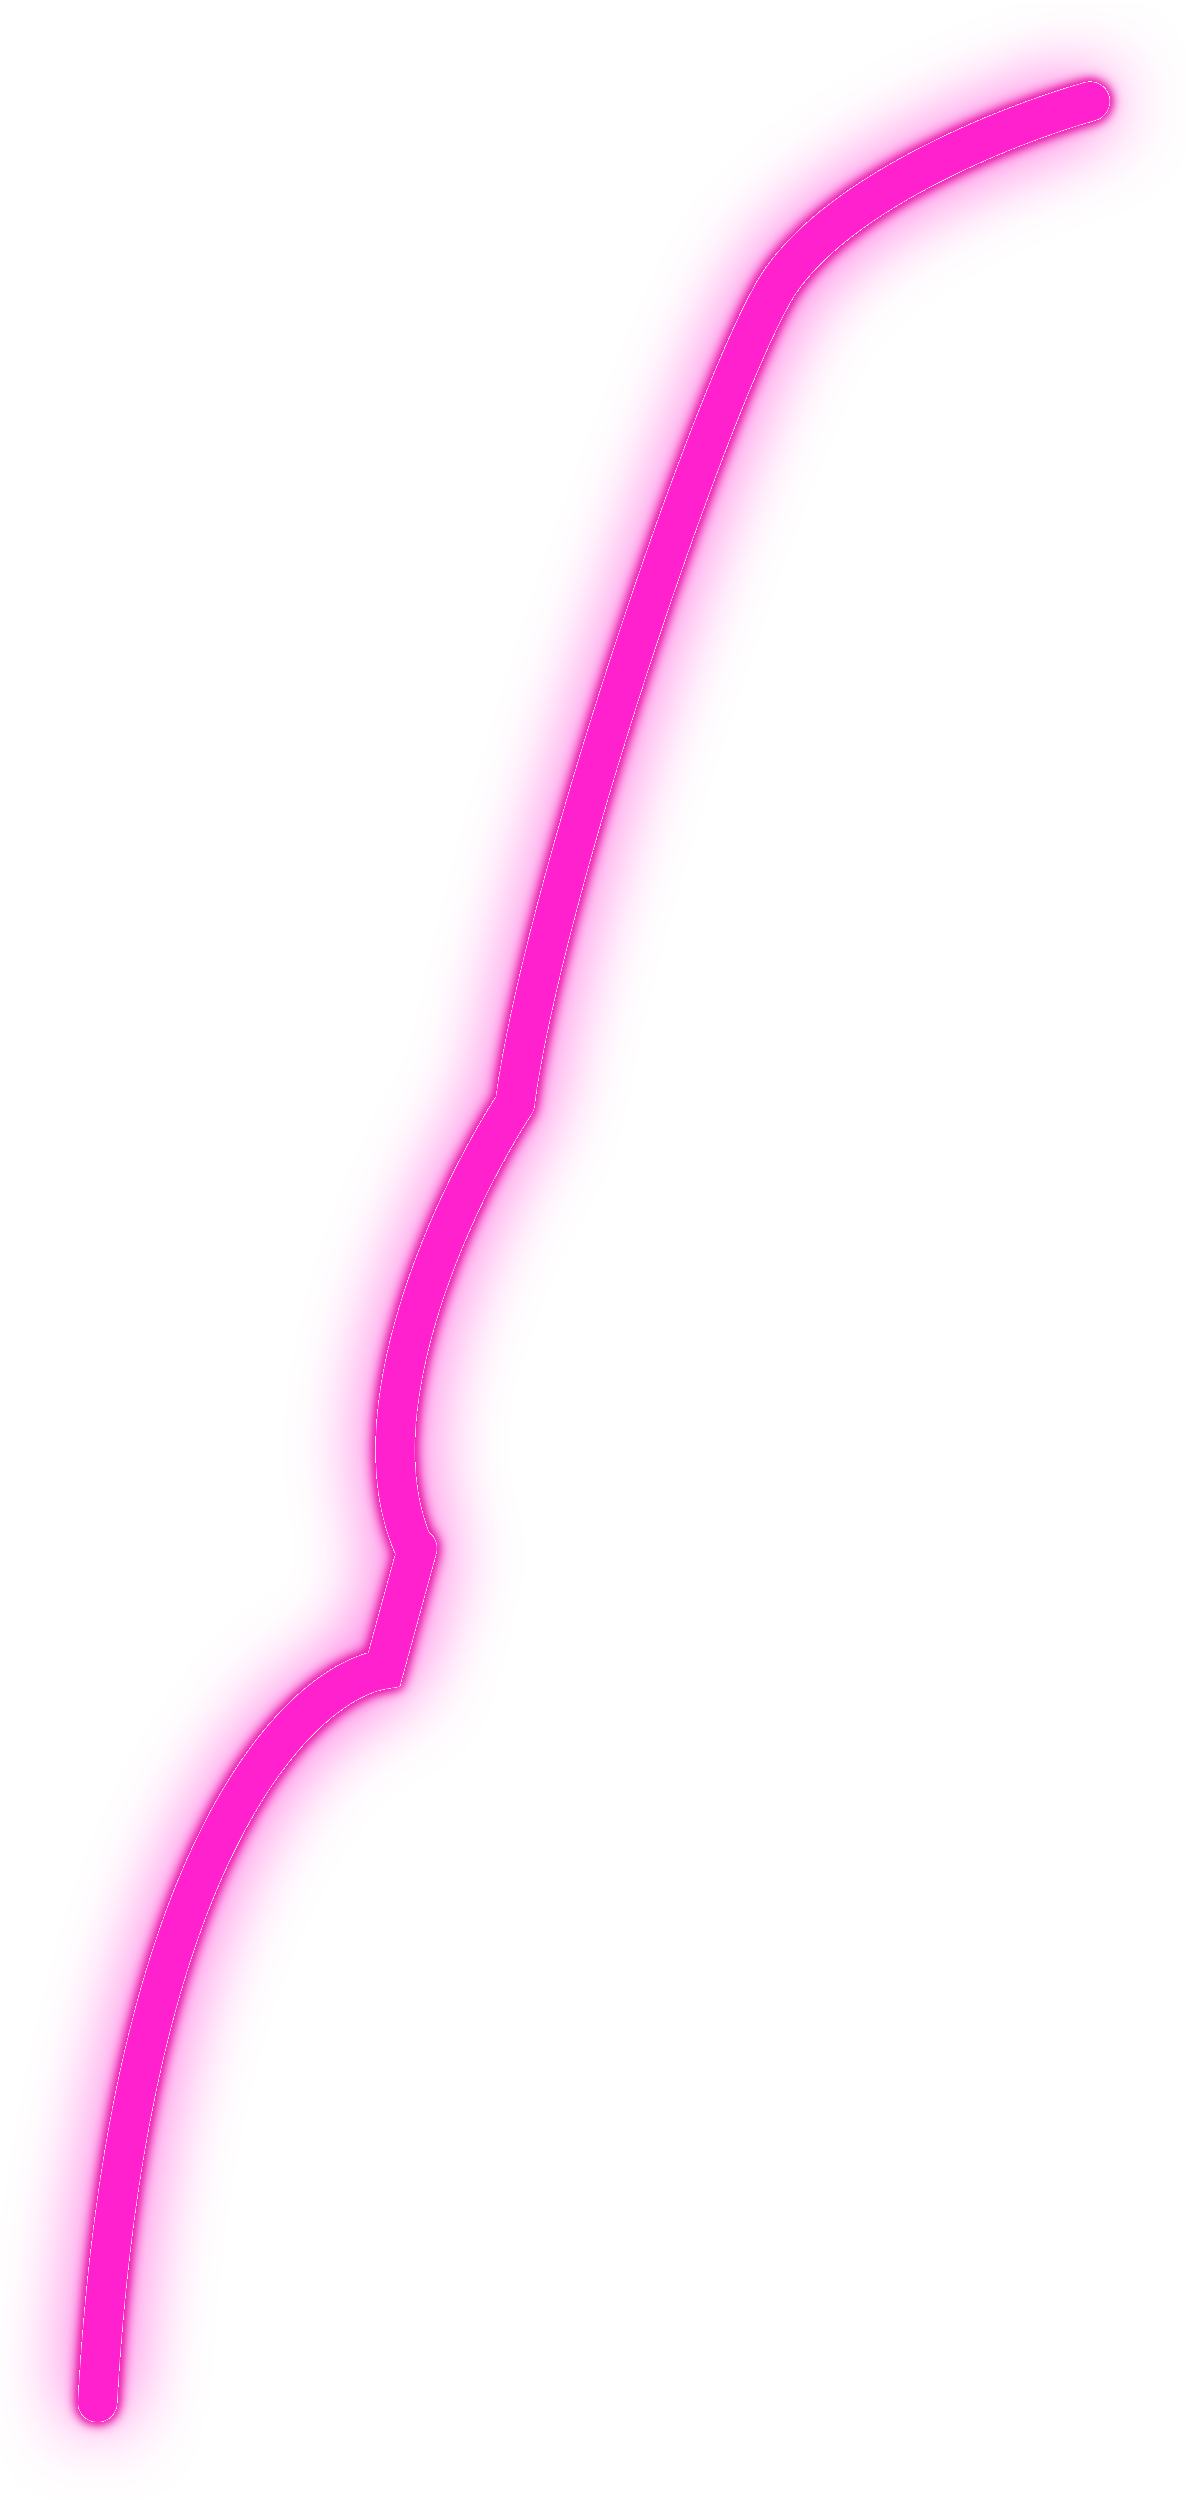
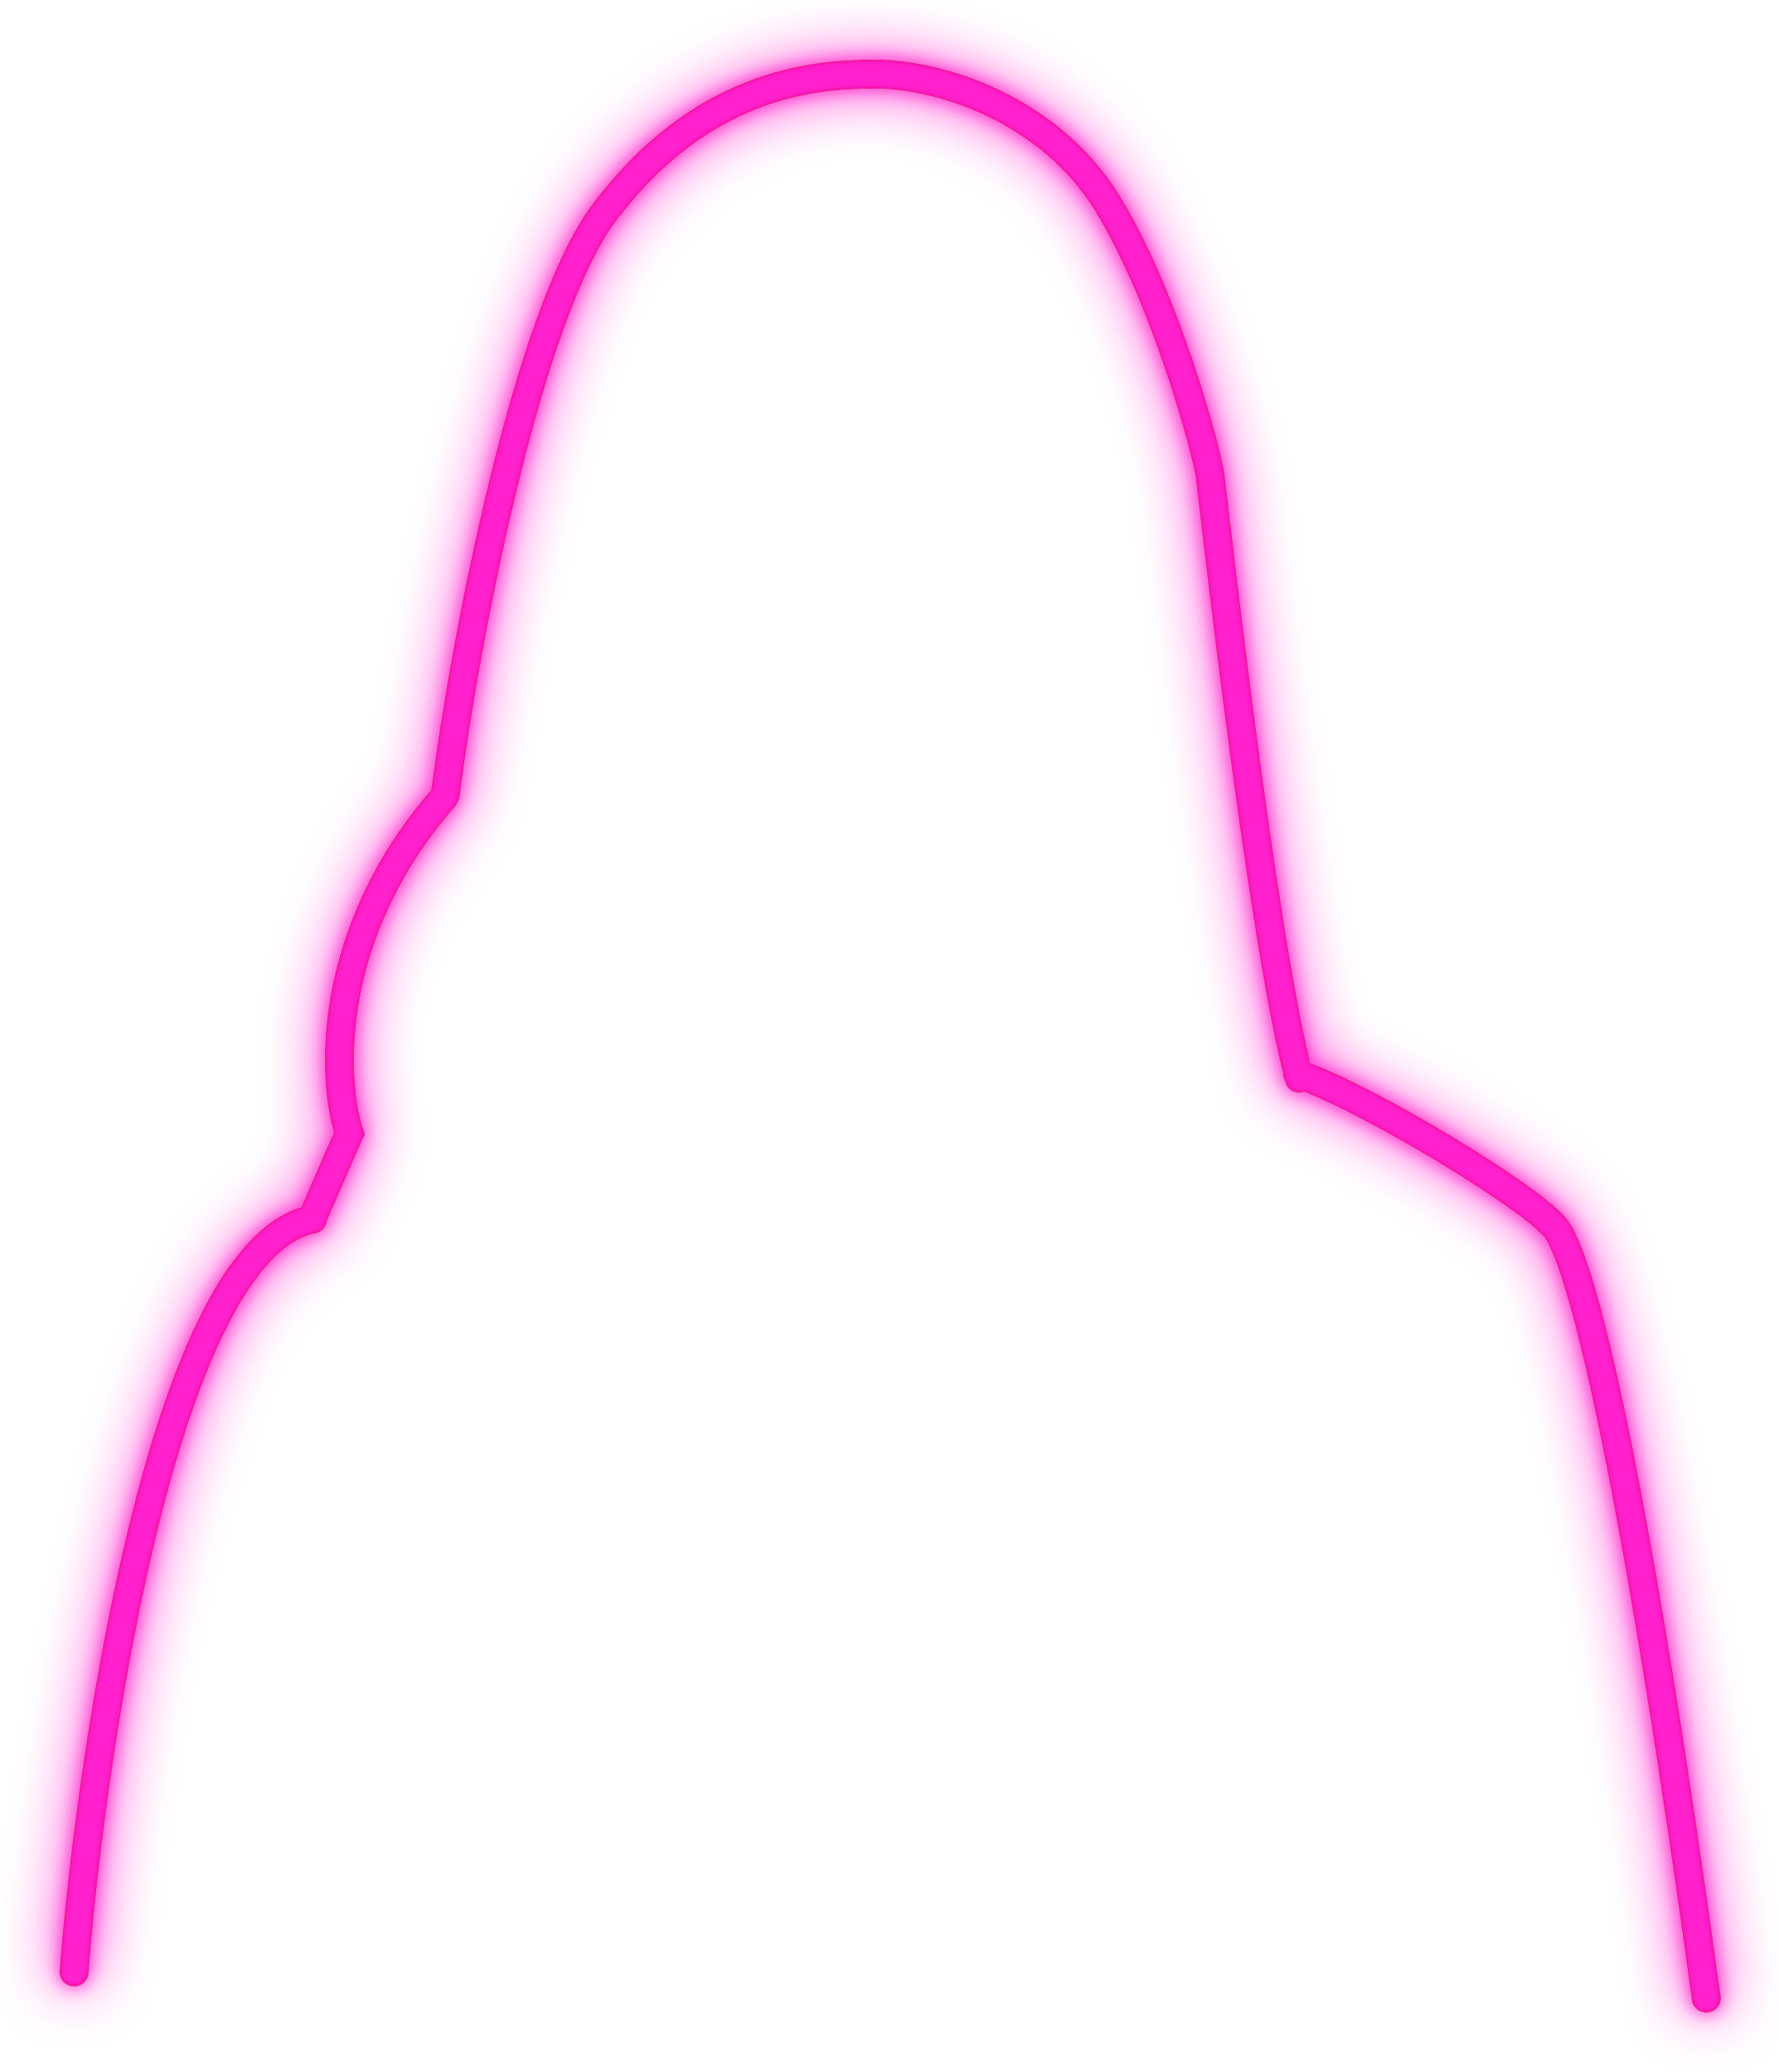
- <svg xmlns="http://www.w3.org/2000/svg" width="305" height="641" viewBox="0 0 305 641" fill="none">
-   <g filter="url(#filter0_dddd_544_250)">
-     <path d="M279.5 26C258.167 32 212 50.3 198 75.5C180.5 107 139 230 132 283" stroke="#FF20CE" stroke-width="10" stroke-linecap="round" />
-     <path d="M132 283C116.667 306.667 90.1 362.7 106.5 397.5" stroke="#FF20CE" stroke-width="10" stroke-linecap="round" />
-     <path d="M107 397L98.5 428C77.333 431.333 33 473.6 25 616" stroke="#FF20CE" stroke-width="10" stroke-linecap="round" />
+ <svg xmlns="http://www.w3.org/2000/svg" width="612" height="713" viewBox="0 0 612 713" fill="none">
+   <g filter="url(#filter0_ddi_559_6)">
+     <path d="M446.5 369.5C471.18 378.2 526.571 411.863 535.093 422.516C545.747 435.833 564.628 523.973 587 687.5" stroke="#FF20CE" stroke-width="10" stroke-linecap="round" />
+     <path d="M25.5 678.5C29.761 620.085 53.808 430.579 107.5 419.5" stroke="#FF20CE" stroke-width="10" stroke-linecap="round" />
+     <path d="M107.5 419L120.151 390.023C113.936 370.67 112.161 320.884 152.643 274.436" stroke="#FF20CE" stroke-width="10" stroke-linecap="round" />
+     <path d="M153.175 273.371C160.1 219.572 181.58 107.943 208 73C241.025 29.322 278.628 25.5 301 25.5C323.372 25.5 361 37.5 381 70C401.102 102.666 415.244 155.653 416.31 163.643C417.375 171.633 434.216 323.593 447 371" stroke="#FF20CE" stroke-width="10" stroke-linecap="round" />
  </g>
  <defs>
-     <filter id="filter0_dddd_544_250" x="0" y="0.999" width="304.501" height="640.001" filterUnits="userSpaceOnUse" color-interpolation-filters="sRGB">
+     <filter id="filter0_ddi_559_6" x="0.5" y="0.5" width="611.5" height="712" filterUnits="userSpaceOnUse" color-interpolation-filters="sRGB">
      <feFlood flood-opacity="0" result="BackgroundImageFix" />
      <feColorMatrix in="SourceAlpha" type="matrix" values="0 0 0 0 0 0 0 0 0 0 0 0 0 0 0 0 0 0 127 0" result="hardAlpha" />
      <feOffset />
-       <feGaussianBlur stdDeviation="2" />
+       <feGaussianBlur stdDeviation="3" />
      <feComposite in2="hardAlpha" operator="out" />
      <feColorMatrix type="matrix" values="0 0 0 0 1 0 0 0 0 0.125 0 0 0 0 0.808 0 0 0 1 0" />
-       <feBlend mode="normal" in2="BackgroundImageFix" result="effect1_dropShadow_544_250" />
+       <feBlend mode="normal" in2="BackgroundImageFix" result="effect1_dropShadow_559_6" />
      <feColorMatrix in="SourceAlpha" type="matrix" values="0 0 0 0 0 0 0 0 0 0 0 0 0 0 0 0 0 0 127 0" result="hardAlpha" />
      <feOffset />
      <feGaussianBlur stdDeviation="10" />
      <feComposite in2="hardAlpha" operator="out" />
      <feColorMatrix type="matrix" values="0 0 0 0 1 0 0 0 0 0.125 0 0 0 0 0.808 0 0 0 1 0" />
-       <feBlend mode="normal" in2="effect1_dropShadow_544_250" result="effect2_dropShadow_544_250" />
-       <feColorMatrix in="SourceAlpha" type="matrix" values="0 0 0 0 0 0 0 0 0 0 0 0 0 0 0 0 0 0 127 0" result="hardAlpha" />
-       <feOffset />
-       <feGaussianBlur stdDeviation="1.5" />
-       <feComposite in2="hardAlpha" operator="out" />
-       <feColorMatrix type="matrix" values="0 0 0 0 0.775 0 0 0 0 0 0 0 0 0 0.418 0 0 0 1 0" />
-       <feBlend mode="normal" in2="effect2_dropShadow_544_250" result="effect3_dropShadow_544_250" />
+       <feBlend mode="normal" in2="effect1_dropShadow_559_6" result="effect2_dropShadow_559_6" />
+       <feBlend mode="normal" in="SourceGraphic" in2="effect2_dropShadow_559_6" result="shape" />
      <feColorMatrix in="SourceAlpha" type="matrix" values="0 0 0 0 0 0 0 0 0 0 0 0 0 0 0 0 0 0 127 0" result="hardAlpha" />
      <feOffset />
      <feGaussianBlur stdDeviation="1" />
-       <feComposite in2="hardAlpha" operator="out" />
-       <feColorMatrix type="matrix" values="0 0 0 0 1 0 0 0 0 0.125 0 0 0 0 0.808 0 0 0 1 0" />
-       <feBlend mode="normal" in2="effect3_dropShadow_544_250" result="effect4_dropShadow_544_250" />
-       <feBlend mode="normal" in="SourceGraphic" in2="effect4_dropShadow_544_250" result="shape" />
+       <feComposite in2="hardAlpha" operator="arithmetic" k2="-1" k3="1" />
+       <feColorMatrix type="matrix" values="0 0 0 0 0.886 0 0 0 0 0 0 0 0 0 0.427 0 0 0 1 0" />
+       <feBlend mode="normal" in2="shape" result="effect3_innerShadow_559_6" />
    </filter>
  </defs>
</svg>
